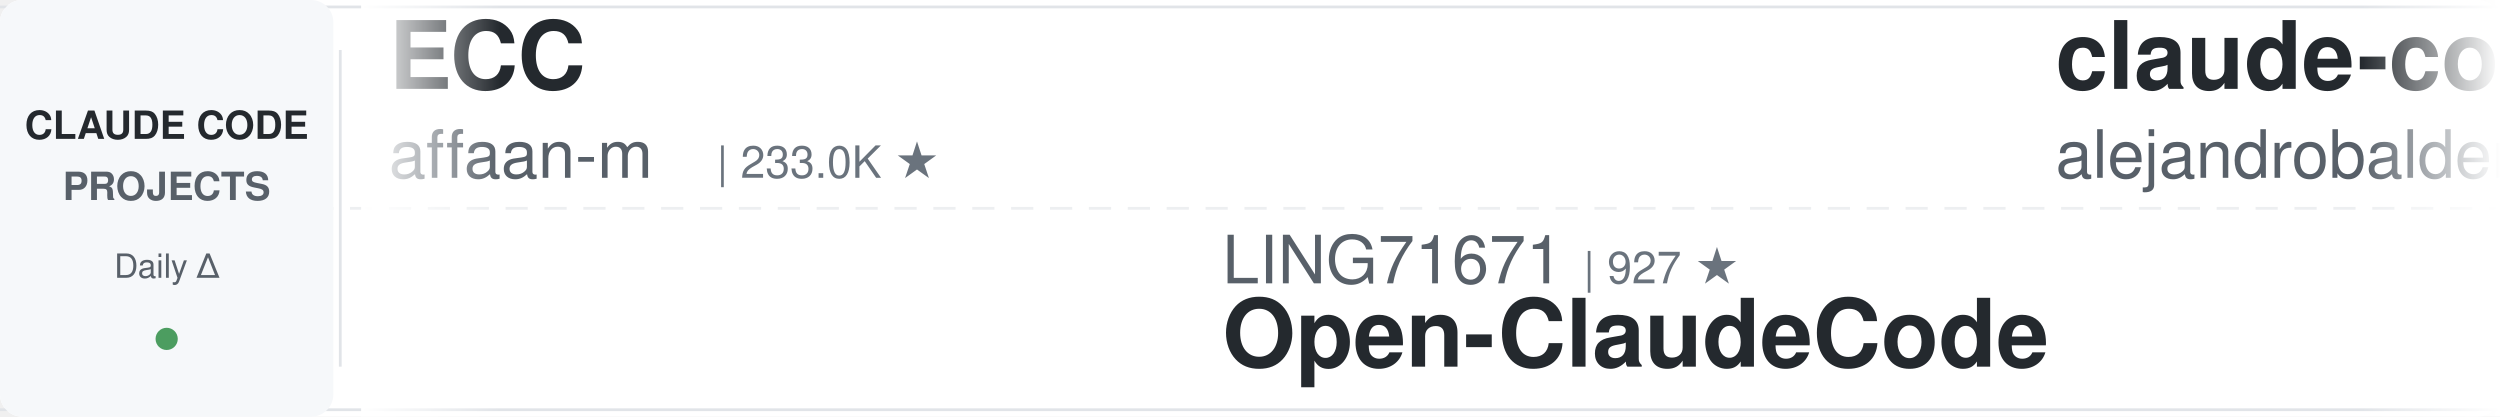
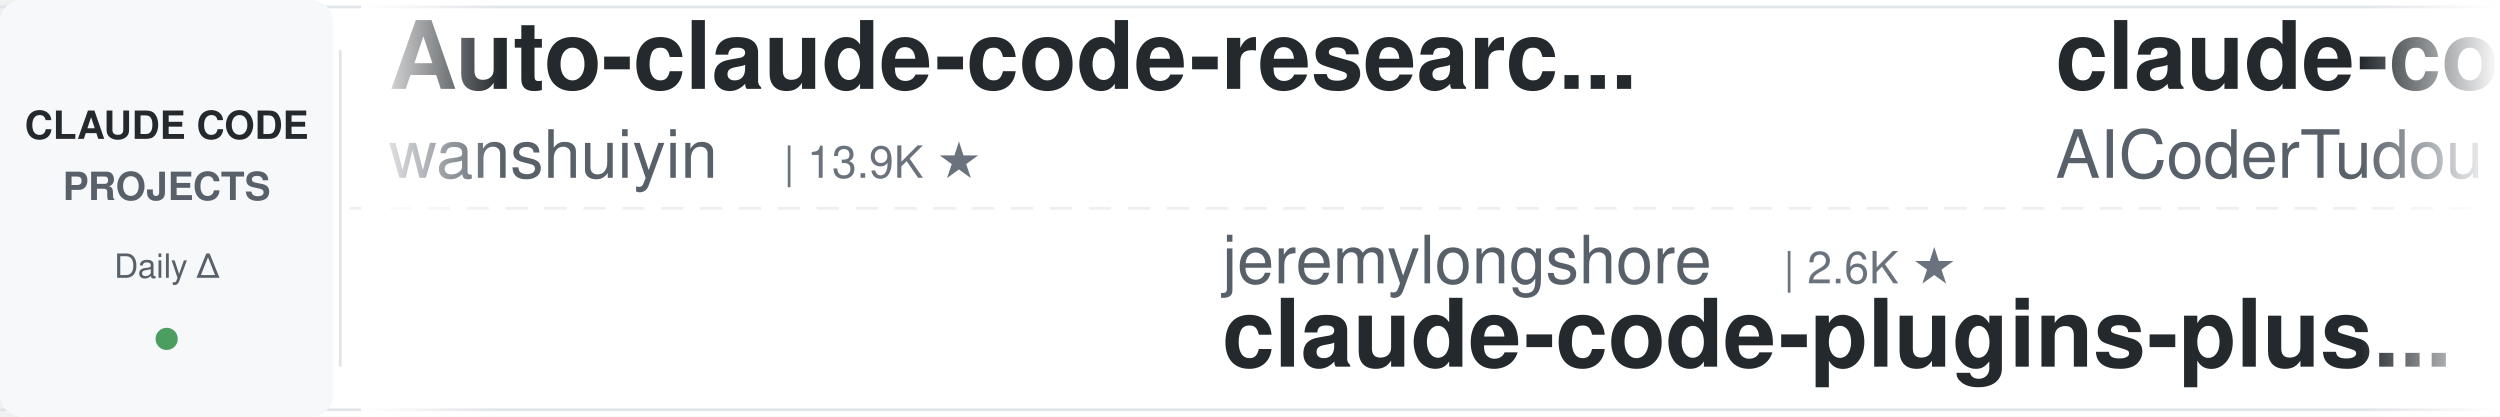
<svg xmlns="http://www.w3.org/2000/svg" width="900" height="150">
  <defs>
    <linearGradient id="leftFade" x1="0%" y1="0%" x2="100%" y2="0%">
      <stop offset="0%" style="stop-color:#ffffff;stop-opacity:1" />
      <stop offset="100%" style="stop-color:#ffffff;stop-opacity:0" />
    </linearGradient>
    <linearGradient id="rightFade" x1="0%" y1="0%" x2="100%" y2="0%">
      <stop offset="0%" style="stop-color:#ffffff;stop-opacity:0" />
      <stop offset="100%" style="stop-color:#ffffff;stop-opacity:1" />
    </linearGradient>
  </defs>
  <rect width="900" height="150" fill="#ffffff" rx="8" />
  <rect x="0" y="2" width="900" height="1" fill="#e1e4e8" />
  <rect x="0" y="147" width="900" height="1" fill="#e1e4e8" />
  <line x1="0" y1="75" x2="900" y2="75" stroke="#e1e4e8" stroke-width="1" stroke-dasharray="8 6" opacity="0.6" />
  <rect x="0" y="0" width="120" height="150" fill="#f6f8fa" rx="8" />
  <text x="60" y="50" font-family="-apple-system, BlinkMacSystemFont, 'Segoe UI', Helvetica, Arial, sans-serif" font-size="14" font-weight="600" fill="#24292e" text-anchor="middle">CLAUDE CODE</text>
  <text x="60" y="72" font-family="-apple-system, BlinkMacSystemFont, 'Segoe UI', Helvetica, Arial, sans-serif" font-size="14" font-weight="600" fill="#586069" text-anchor="middle">PROJECTS</text>
  <text x="60" y="100" font-family="-apple-system, BlinkMacSystemFont, 'Segoe UI', Helvetica, Arial, sans-serif" font-size="12" font-weight="500" fill="#586069" text-anchor="middle">Daily Δ</text>
  <circle cx="60" cy="122" r="4" fill="#22863a" opacity="0.8" />
  <rect x="122" y="18" width="1" height="114" fill="#e1e4e8" />
  <clipPath id="tickerClip">
    <rect x="130" y="0" width="770" height="150" />
  </clipPath>
  <g clip-path="url(#tickerClip)">
    <g id="tickerItems">
      <animateTransform attributeName="transform" attributeType="XML" type="translate" from="0 0" to="-3000 0" dur="54s" repeatCount="indefinite" />
      <g transform="translate(0, 0)">
-         <text x="140" y="32" font-family="-apple-system, BlinkMacSystemFont, 'Segoe UI', Helvetica, Arial, sans-serif" font-size="34" font-weight="600" fill="#24292e">ECC</text>
-         <text x="140" y="64" font-family="-apple-system, BlinkMacSystemFont, 'Segoe UI', Helvetica, Arial, sans-serif" font-size="24" font-weight="400" fill="#586069">affaan-m</text>
-         <text x="258" y="64" font-family="-apple-system, BlinkMacSystemFont, 'Segoe UI', Helvetica, Arial, sans-serif" font-size="16" font-weight="500" fill="#6a737d">| 233.0K ★</text>
+         <text x="140" y="32" font-family="-apple-system, BlinkMacSystemFont, 'Segoe UI', Helvetica, Arial, sans-serif" font-size="34" font-weight="600" fill="#24292e">Auto-claude-code-researc...</text>
+         <text x="140" y="64" font-family="-apple-system, BlinkMacSystemFont, 'Segoe UI', Helvetica, Arial, sans-serif" font-size="24" font-weight="400" fill="#586069">wanshuiyin</text>
+         <text x="282" y="64" font-family="-apple-system, BlinkMacSystemFont, 'Segoe UI', Helvetica, Arial, sans-serif" font-size="16" font-weight="500" fill="#6a737d">| 13.9K ★</text>
      </g>
      <g transform="translate(300, 0)">
-         <text x="140" y="102" font-family="-apple-system, BlinkMacSystemFont, 'Segoe UI', Helvetica, Arial, sans-serif" font-size="24" font-weight="400" fill="#586069">LING71671</text>
-         <text x="270" y="102" font-family="-apple-system, BlinkMacSystemFont, 'Segoe UI', Helvetica, Arial, sans-serif" font-size="16" font-weight="500" fill="#6a737d">| 927 ★</text>
-         <text x="140" y="132" font-family="-apple-system, BlinkMacSystemFont, 'Segoe UI', Helvetica, Arial, sans-serif" font-size="34" font-weight="600" fill="#24292e">Open-ClaudeCode</text>
+         <text x="140" y="102" font-family="-apple-system, BlinkMacSystemFont, 'Segoe UI', Helvetica, Arial, sans-serif" font-size="24" font-weight="400" fill="#586069">jeremylongshore</text>
+         <text x="342" y="102" font-family="-apple-system, BlinkMacSystemFont, 'Segoe UI', Helvetica, Arial, sans-serif" font-size="16" font-weight="500" fill="#6a737d">| 2.6K ★</text>
+         <text x="140" y="132" font-family="-apple-system, BlinkMacSystemFont, 'Segoe UI', Helvetica, Arial, sans-serif" font-size="34" font-weight="600" fill="#24292e">claude-code-plugins-plus...</text>
      </g>
      <g transform="translate(600, 0)">
-         <text x="140" y="32" font-family="-apple-system, BlinkMacSystemFont, 'Segoe UI', Helvetica, Arial, sans-serif" font-size="34" font-weight="600" fill="#24292e">claude-code-from-source</text>
-         <text x="140" y="64" font-family="-apple-system, BlinkMacSystemFont, 'Segoe UI', Helvetica, Arial, sans-serif" font-size="24" font-weight="400" fill="#586069">alejandrobalderas</text>
-         <text x="366" y="64" font-family="-apple-system, BlinkMacSystemFont, 'Segoe UI', Helvetica, Arial, sans-serif" font-size="16" font-weight="500" fill="#6a737d">| 2.7K ★</text>
+         <text x="140" y="32" font-family="-apple-system, BlinkMacSystemFont, 'Segoe UI', Helvetica, Arial, sans-serif" font-size="34" font-weight="600" fill="#24292e">claude-code-tudou</text>
+         <text x="140" y="64" font-family="-apple-system, BlinkMacSystemFont, 'Segoe UI', Helvetica, Arial, sans-serif" font-size="24" font-weight="400" fill="#586069">AICoderTudou</text>
+         <text x="306" y="64" font-family="-apple-system, BlinkMacSystemFont, 'Segoe UI', Helvetica, Arial, sans-serif" font-size="16" font-weight="500" fill="#6a737d">| 497 ★</text>
      </g>
      <g transform="translate(900, 0)">
+         <text x="140" y="102" font-family="-apple-system, BlinkMacSystemFont, 'Segoe UI', Helvetica, Arial, sans-serif" font-size="24" font-weight="400" fill="#586069">anthropics</text>
+         <text x="282" y="102" font-family="-apple-system, BlinkMacSystemFont, 'Segoe UI', Helvetica, Arial, sans-serif" font-size="16" font-weight="500" fill="#6a737d">| 164.2K ★</text>
+         <text x="140" y="132" font-family="-apple-system, BlinkMacSystemFont, 'Segoe UI', Helvetica, Arial, sans-serif" font-size="34" font-weight="600" fill="#24292e">skills</text>
+       </g>
+       <g transform="translate(1200, 0)">
+         <text x="140" y="32" font-family="-apple-system, BlinkMacSystemFont, 'Segoe UI', Helvetica, Arial, sans-serif" font-size="34" font-weight="600" fill="#24292e">claude-code-analysis</text>
+         <text x="140" y="64" font-family="-apple-system, BlinkMacSystemFont, 'Segoe UI', Helvetica, Arial, sans-serif" font-size="24" font-weight="400" fill="#586069">liuup</text>
+         <text x="222" y="64" font-family="-apple-system, BlinkMacSystemFont, 'Segoe UI', Helvetica, Arial, sans-serif" font-size="16" font-weight="500" fill="#6a737d">| 3.6K ★</text>
+       </g>
+       <g transform="translate(1500, 0)">
+         <text x="140" y="102" font-family="-apple-system, BlinkMacSystemFont, 'Segoe UI', Helvetica, Arial, sans-serif" font-size="24" font-weight="400" fill="#586069">Pimzino</text>
+         <text x="246" y="102" font-family="-apple-system, BlinkMacSystemFont, 'Segoe UI', Helvetica, Arial, sans-serif" font-size="16" font-weight="500" fill="#6a737d">| 3.8K ★</text>
+         <text x="140" y="132" font-family="-apple-system, BlinkMacSystemFont, 'Segoe UI', Helvetica, Arial, sans-serif" font-size="34" font-weight="600" fill="#24292e">claude-code-spec-workflo...</text>
+       </g>
+       <g transform="translate(1800, 0)">
+         <text x="140" y="32" font-family="-apple-system, BlinkMacSystemFont, 'Segoe UI', Helvetica, Arial, sans-serif" font-size="34" font-weight="600" fill="#24292e">claude-coder</text>
+         <text x="140" y="64" font-family="-apple-system, BlinkMacSystemFont, 'Segoe UI', Helvetica, Arial, sans-serif" font-size="24" font-weight="400" fill="#586069">kodu-ai</text>
+         <text x="246" y="64" font-family="-apple-system, BlinkMacSystemFont, 'Segoe UI', Helvetica, Arial, sans-serif" font-size="16" font-weight="500" fill="#6a737d">| 5.3K ★</text>
+       </g>
+       <g transform="translate(2100, 0)">
        <text x="140" y="102" font-family="-apple-system, BlinkMacSystemFont, 'Segoe UI', Helvetica, Arial, sans-serif" font-size="24" font-weight="400" fill="#586069">Cranot</text>
-         <text x="234" y="102" font-family="-apple-system, BlinkMacSystemFont, 'Segoe UI', Helvetica, Arial, sans-serif" font-size="16" font-weight="500" fill="#6a737d">| 2.8K ★</text>
+         <text x="234" y="102" font-family="-apple-system, BlinkMacSystemFont, 'Segoe UI', Helvetica, Arial, sans-serif" font-size="16" font-weight="500" fill="#6a737d">| 2.9K ★</text>
        <text x="140" y="132" font-family="-apple-system, BlinkMacSystemFont, 'Segoe UI', Helvetica, Arial, sans-serif" font-size="34" font-weight="600" fill="#24292e">claude-code-guide</text>
      </g>
-       <g transform="translate(1200, 0)">
+       <g transform="translate(2400, 0)">
+         <text x="140" y="32" font-family="-apple-system, BlinkMacSystemFont, 'Segoe UI', Helvetica, Arial, sans-serif" font-size="34" font-weight="600" fill="#24292e">claude-code-tips</text>
+         <text x="140" y="64" font-family="-apple-system, BlinkMacSystemFont, 'Segoe UI', Helvetica, Arial, sans-serif" font-size="24" font-weight="400" fill="#586069">ykdojo</text>
+         <text x="234" y="64" font-family="-apple-system, BlinkMacSystemFont, 'Segoe UI', Helvetica, Arial, sans-serif" font-size="16" font-weight="500" fill="#6a737d">| 9.4K ★</text>
+       </g>
+       <g transform="translate(2700, 0)">
+         <text x="140" y="102" font-family="-apple-system, BlinkMacSystemFont, 'Segoe UI', Helvetica, Arial, sans-serif" font-size="24" font-weight="400" fill="#586069">ChrisWiles</text>
+         <text x="282" y="102" font-family="-apple-system, BlinkMacSystemFont, 'Segoe UI', Helvetica, Arial, sans-serif" font-size="16" font-weight="500" fill="#6a737d">| 6.0K ★</text>
+         <text x="140" y="132" font-family="-apple-system, BlinkMacSystemFont, 'Segoe UI', Helvetica, Arial, sans-serif" font-size="34" font-weight="600" fill="#24292e">claude-code-showcase</text>
+       </g>
+       <g transform="translate(3000, 0)">
        <text x="140" y="32" font-family="-apple-system, BlinkMacSystemFont, 'Segoe UI', Helvetica, Arial, sans-serif" font-size="34" font-weight="600" fill="#24292e">Auto-claude-code-researc...</text>
        <text x="140" y="64" font-family="-apple-system, BlinkMacSystemFont, 'Segoe UI', Helvetica, Arial, sans-serif" font-size="24" font-weight="400" fill="#586069">wanshuiyin</text>
-         <text x="282" y="64" font-family="-apple-system, BlinkMacSystemFont, 'Segoe UI', Helvetica, Arial, sans-serif" font-size="16" font-weight="500" fill="#6a737d">| 13.8K ★</text>
-       </g>
-       <g transform="translate(1500, 0)">
-         <text x="140" y="102" font-family="-apple-system, BlinkMacSystemFont, 'Segoe UI', Helvetica, Arial, sans-serif" font-size="24" font-weight="400" fill="#586069">repowise-dev</text>
-         <text x="306" y="102" font-family="-apple-system, BlinkMacSystemFont, 'Segoe UI', Helvetica, Arial, sans-serif" font-size="16" font-weight="500" fill="#6a737d">| 1.2K ★</text>
-         <text x="140" y="132" font-family="-apple-system, BlinkMacSystemFont, 'Segoe UI', Helvetica, Arial, sans-serif" font-size="34" font-weight="600" fill="#24292e">claude-code-prompts</text>
-       </g>
-       <g transform="translate(1800, 0)">
-         <text x="140" y="32" font-family="-apple-system, BlinkMacSystemFont, 'Segoe UI', Helvetica, Arial, sans-serif" font-size="34" font-weight="600" fill="#24292e">claude-code-spec-workflo...</text>
-         <text x="140" y="64" font-family="-apple-system, BlinkMacSystemFont, 'Segoe UI', Helvetica, Arial, sans-serif" font-size="24" font-weight="400" fill="#586069">Pimzino</text>
-         <text x="246" y="64" font-family="-apple-system, BlinkMacSystemFont, 'Segoe UI', Helvetica, Arial, sans-serif" font-size="16" font-weight="500" fill="#6a737d">| 3.8K ★</text>
-       </g>
-       <g transform="translate(2100, 0)">
-         <text x="140" y="102" font-family="-apple-system, BlinkMacSystemFont, 'Segoe UI', Helvetica, Arial, sans-serif" font-size="24" font-weight="400" fill="#586069">anthropics</text>
-         <text x="282" y="102" font-family="-apple-system, BlinkMacSystemFont, 'Segoe UI', Helvetica, Arial, sans-serif" font-size="16" font-weight="500" fill="#6a737d">| 5.6K ★</text>
-         <text x="140" y="132" font-family="-apple-system, BlinkMacSystemFont, 'Segoe UI', Helvetica, Arial, sans-serif" font-size="34" font-weight="600" fill="#24292e">claude-code-security-rev...</text>
-       </g>
-       <g transform="translate(2400, 0)">
-         <text x="140" y="32" font-family="-apple-system, BlinkMacSystemFont, 'Segoe UI', Helvetica, Arial, sans-serif" font-size="34" font-weight="600" fill="#24292e">edmunds-claude-code</text>
-         <text x="140" y="64" font-family="-apple-system, BlinkMacSystemFont, 'Segoe UI', Helvetica, Arial, sans-serif" font-size="24" font-weight="400" fill="#586069">edmund-io</text>
-         <text x="270" y="64" font-family="-apple-system, BlinkMacSystemFont, 'Segoe UI', Helvetica, Arial, sans-serif" font-size="16" font-weight="500" fill="#6a737d">| 1.5K ★</text>
-       </g>
-       <g transform="translate(2700, 0)">
-         <text x="140" y="102" font-family="-apple-system, BlinkMacSystemFont, 'Segoe UI', Helvetica, Arial, sans-serif" font-size="24" font-weight="400" fill="#586069">hangsman</text>
-         <text x="258" y="102" font-family="-apple-system, BlinkMacSystemFont, 'Segoe UI', Helvetica, Arial, sans-serif" font-size="16" font-weight="500" fill="#6a737d">| 787 ★</text>
-         <text x="140" y="132" font-family="-apple-system, BlinkMacSystemFont, 'Segoe UI', Helvetica, Arial, sans-serif" font-size="34" font-weight="600" fill="#24292e">claude-code-source</text>
-       </g>
-       <g transform="translate(3000, 0)">
-         <text x="140" y="32" font-family="-apple-system, BlinkMacSystemFont, 'Segoe UI', Helvetica, Arial, sans-serif" font-size="34" font-weight="600" fill="#24292e">ECC</text>
-         <text x="140" y="64" font-family="-apple-system, BlinkMacSystemFont, 'Segoe UI', Helvetica, Arial, sans-serif" font-size="24" font-weight="400" fill="#586069">affaan-m</text>
-         <text x="258" y="64" font-family="-apple-system, BlinkMacSystemFont, 'Segoe UI', Helvetica, Arial, sans-serif" font-size="16" font-weight="500" fill="#6a737d">| 233.0K ★</text>
+         <text x="282" y="64" font-family="-apple-system, BlinkMacSystemFont, 'Segoe UI', Helvetica, Arial, sans-serif" font-size="16" font-weight="500" fill="#6a737d">| 13.9K ★</text>
      </g>
      <g transform="translate(3300, 0)">
-         <text x="140" y="102" font-family="-apple-system, BlinkMacSystemFont, 'Segoe UI', Helvetica, Arial, sans-serif" font-size="24" font-weight="400" fill="#586069">LING71671</text>
-         <text x="270" y="102" font-family="-apple-system, BlinkMacSystemFont, 'Segoe UI', Helvetica, Arial, sans-serif" font-size="16" font-weight="500" fill="#6a737d">| 927 ★</text>
-         <text x="140" y="132" font-family="-apple-system, BlinkMacSystemFont, 'Segoe UI', Helvetica, Arial, sans-serif" font-size="34" font-weight="600" fill="#24292e">Open-ClaudeCode</text>
+         <text x="140" y="102" font-family="-apple-system, BlinkMacSystemFont, 'Segoe UI', Helvetica, Arial, sans-serif" font-size="24" font-weight="400" fill="#586069">jeremylongshore</text>
+         <text x="342" y="102" font-family="-apple-system, BlinkMacSystemFont, 'Segoe UI', Helvetica, Arial, sans-serif" font-size="16" font-weight="500" fill="#6a737d">| 2.6K ★</text>
+         <text x="140" y="132" font-family="-apple-system, BlinkMacSystemFont, 'Segoe UI', Helvetica, Arial, sans-serif" font-size="34" font-weight="600" fill="#24292e">claude-code-plugins-plus...</text>
      </g>
      <g transform="translate(3600, 0)">
-         <text x="140" y="32" font-family="-apple-system, BlinkMacSystemFont, 'Segoe UI', Helvetica, Arial, sans-serif" font-size="34" font-weight="600" fill="#24292e">claude-code-from-source</text>
-         <text x="140" y="64" font-family="-apple-system, BlinkMacSystemFont, 'Segoe UI', Helvetica, Arial, sans-serif" font-size="24" font-weight="400" fill="#586069">alejandrobalderas</text>
-         <text x="366" y="64" font-family="-apple-system, BlinkMacSystemFont, 'Segoe UI', Helvetica, Arial, sans-serif" font-size="16" font-weight="500" fill="#6a737d">| 2.7K ★</text>
+         <text x="140" y="32" font-family="-apple-system, BlinkMacSystemFont, 'Segoe UI', Helvetica, Arial, sans-serif" font-size="34" font-weight="600" fill="#24292e">claude-code-tudou</text>
+         <text x="140" y="64" font-family="-apple-system, BlinkMacSystemFont, 'Segoe UI', Helvetica, Arial, sans-serif" font-size="24" font-weight="400" fill="#586069">AICoderTudou</text>
+         <text x="306" y="64" font-family="-apple-system, BlinkMacSystemFont, 'Segoe UI', Helvetica, Arial, sans-serif" font-size="16" font-weight="500" fill="#6a737d">| 497 ★</text>
      </g>
      <g transform="translate(3900, 0)">
-         <text x="140" y="102" font-family="-apple-system, BlinkMacSystemFont, 'Segoe UI', Helvetica, Arial, sans-serif" font-size="24" font-weight="400" fill="#586069">Cranot</text>
-         <text x="234" y="102" font-family="-apple-system, BlinkMacSystemFont, 'Segoe UI', Helvetica, Arial, sans-serif" font-size="16" font-weight="500" fill="#6a737d">| 2.8K ★</text>
-         <text x="140" y="132" font-family="-apple-system, BlinkMacSystemFont, 'Segoe UI', Helvetica, Arial, sans-serif" font-size="34" font-weight="600" fill="#24292e">claude-code-guide</text>
+         <text x="140" y="102" font-family="-apple-system, BlinkMacSystemFont, 'Segoe UI', Helvetica, Arial, sans-serif" font-size="24" font-weight="400" fill="#586069">anthropics</text>
+         <text x="282" y="102" font-family="-apple-system, BlinkMacSystemFont, 'Segoe UI', Helvetica, Arial, sans-serif" font-size="16" font-weight="500" fill="#6a737d">| 164.2K ★</text>
+         <text x="140" y="132" font-family="-apple-system, BlinkMacSystemFont, 'Segoe UI', Helvetica, Arial, sans-serif" font-size="34" font-weight="600" fill="#24292e">skills</text>
      </g>
    </g>
  </g>
  <rect x="130" y="0" width="50" height="150" fill="url(#leftFade)" />
  <rect x="850" y="0" width="50" height="150" fill="url(#rightFade)" />
</svg>
